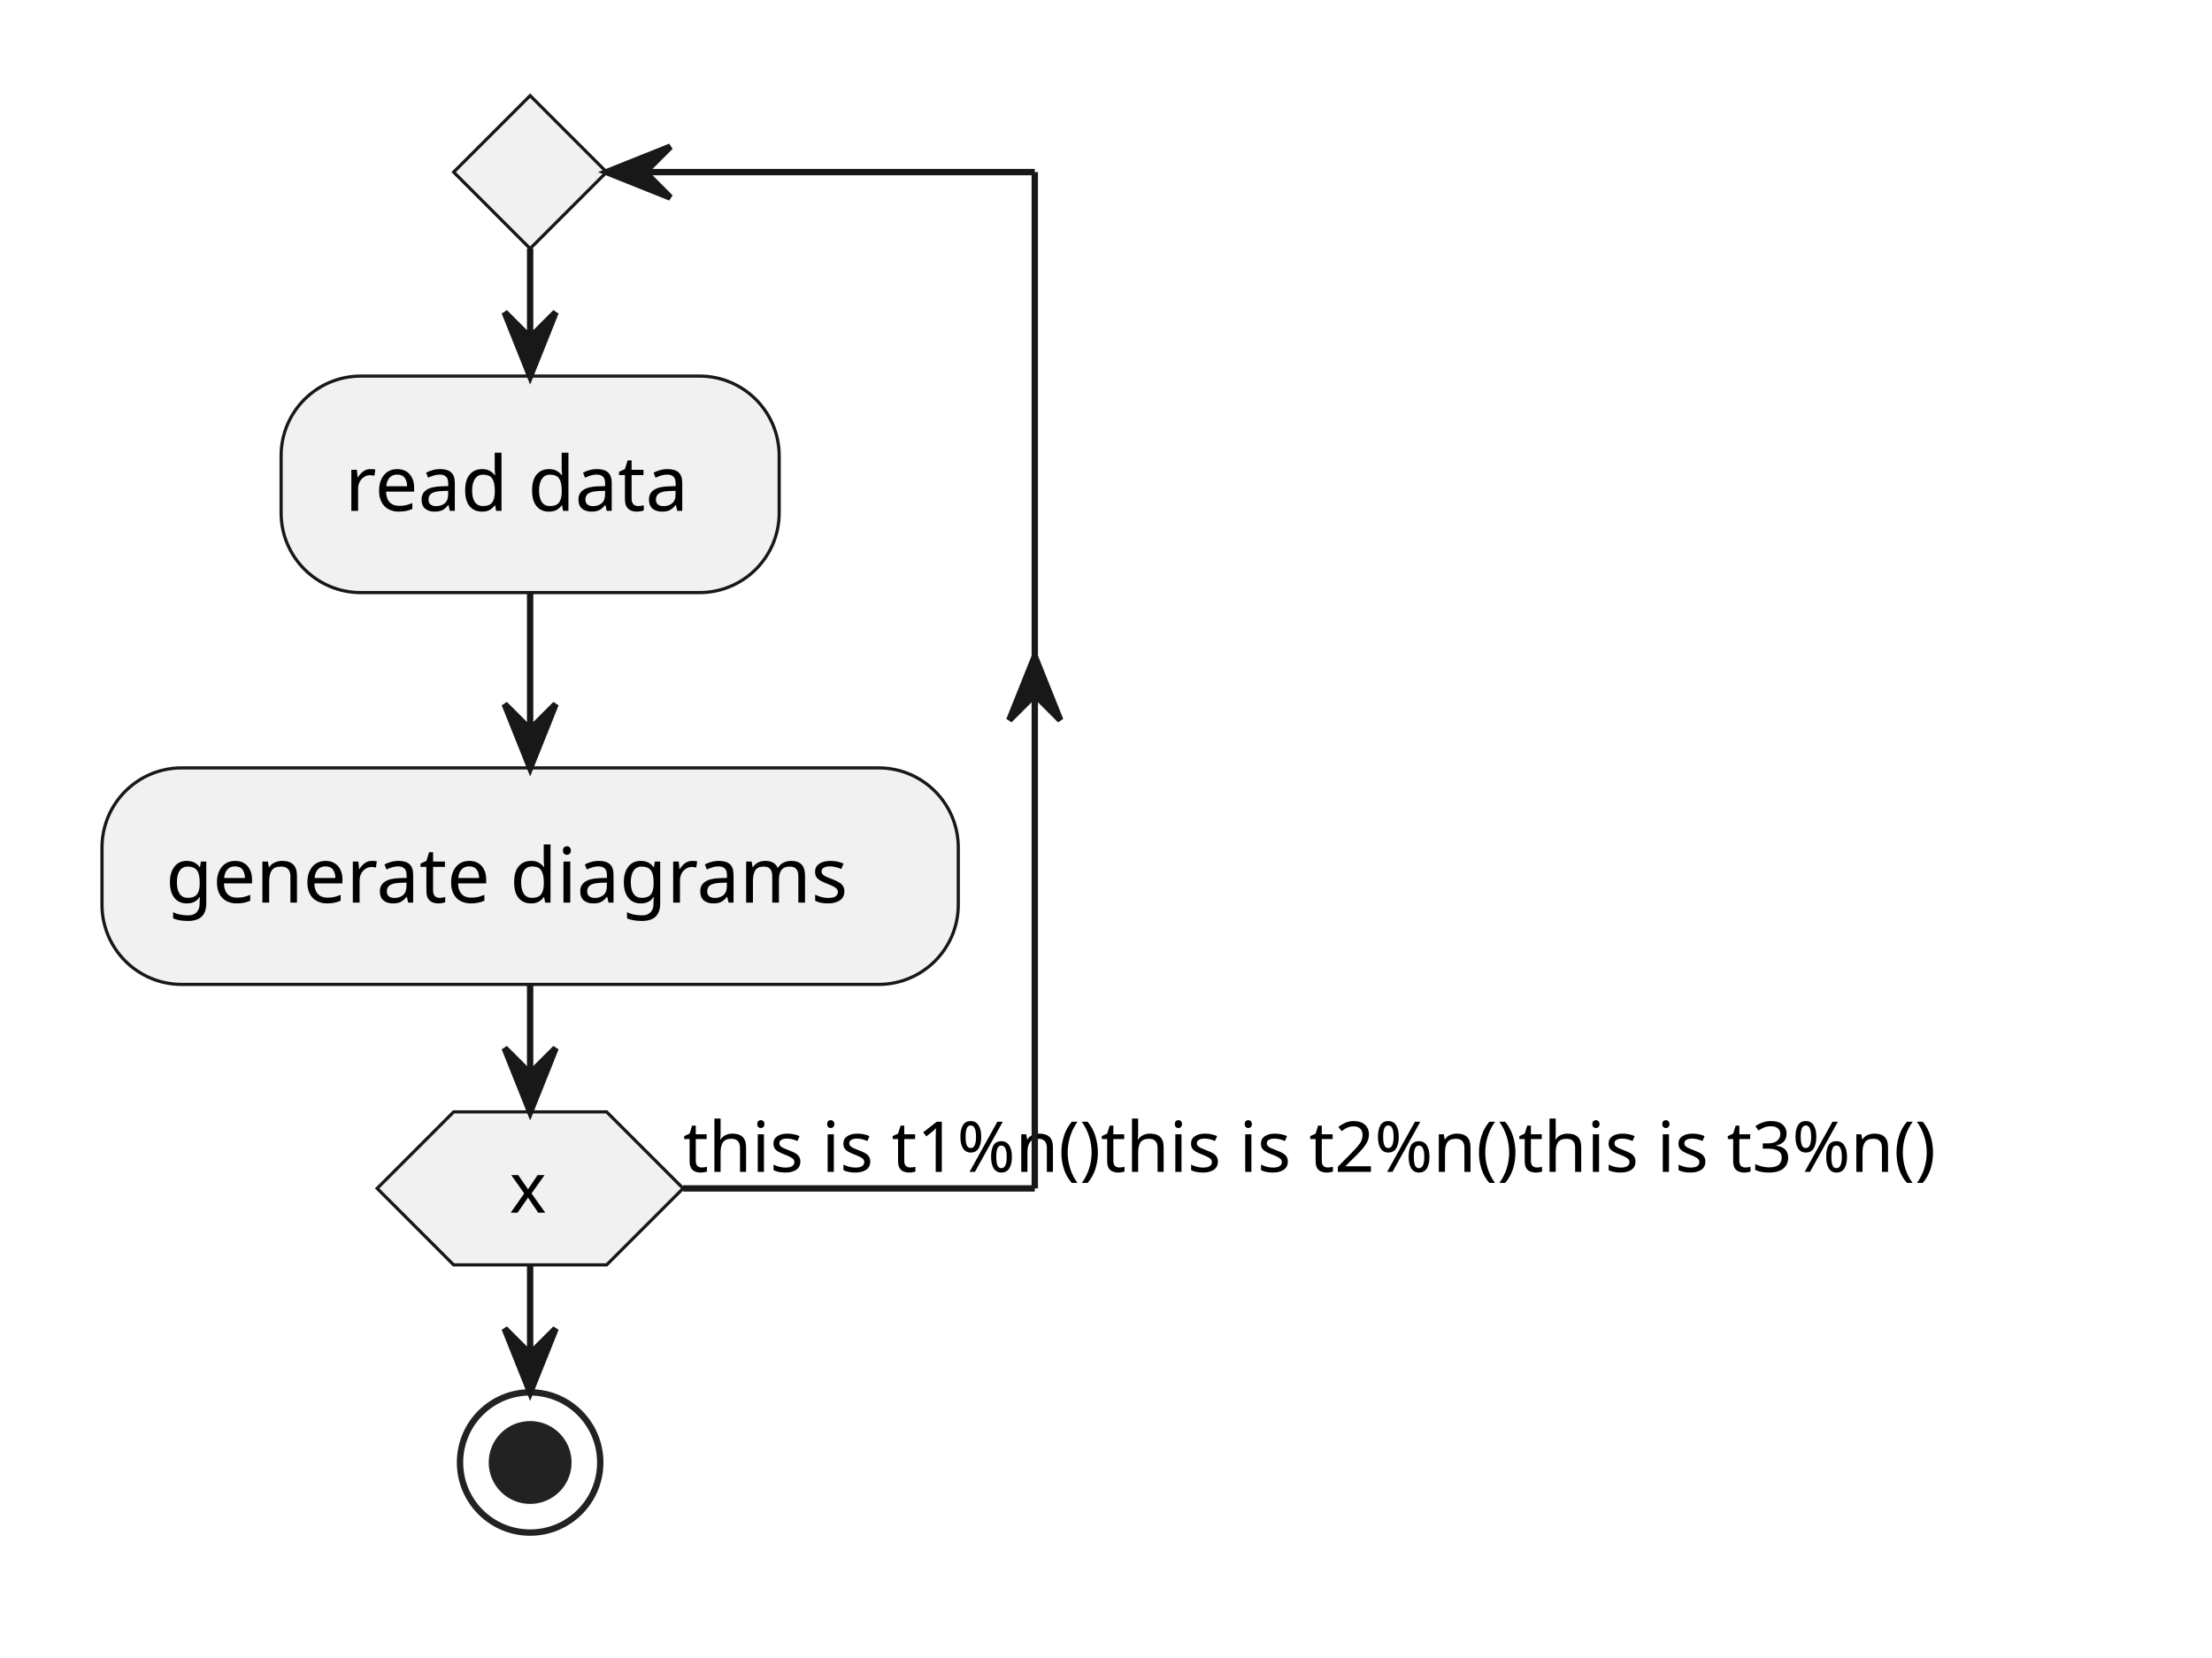
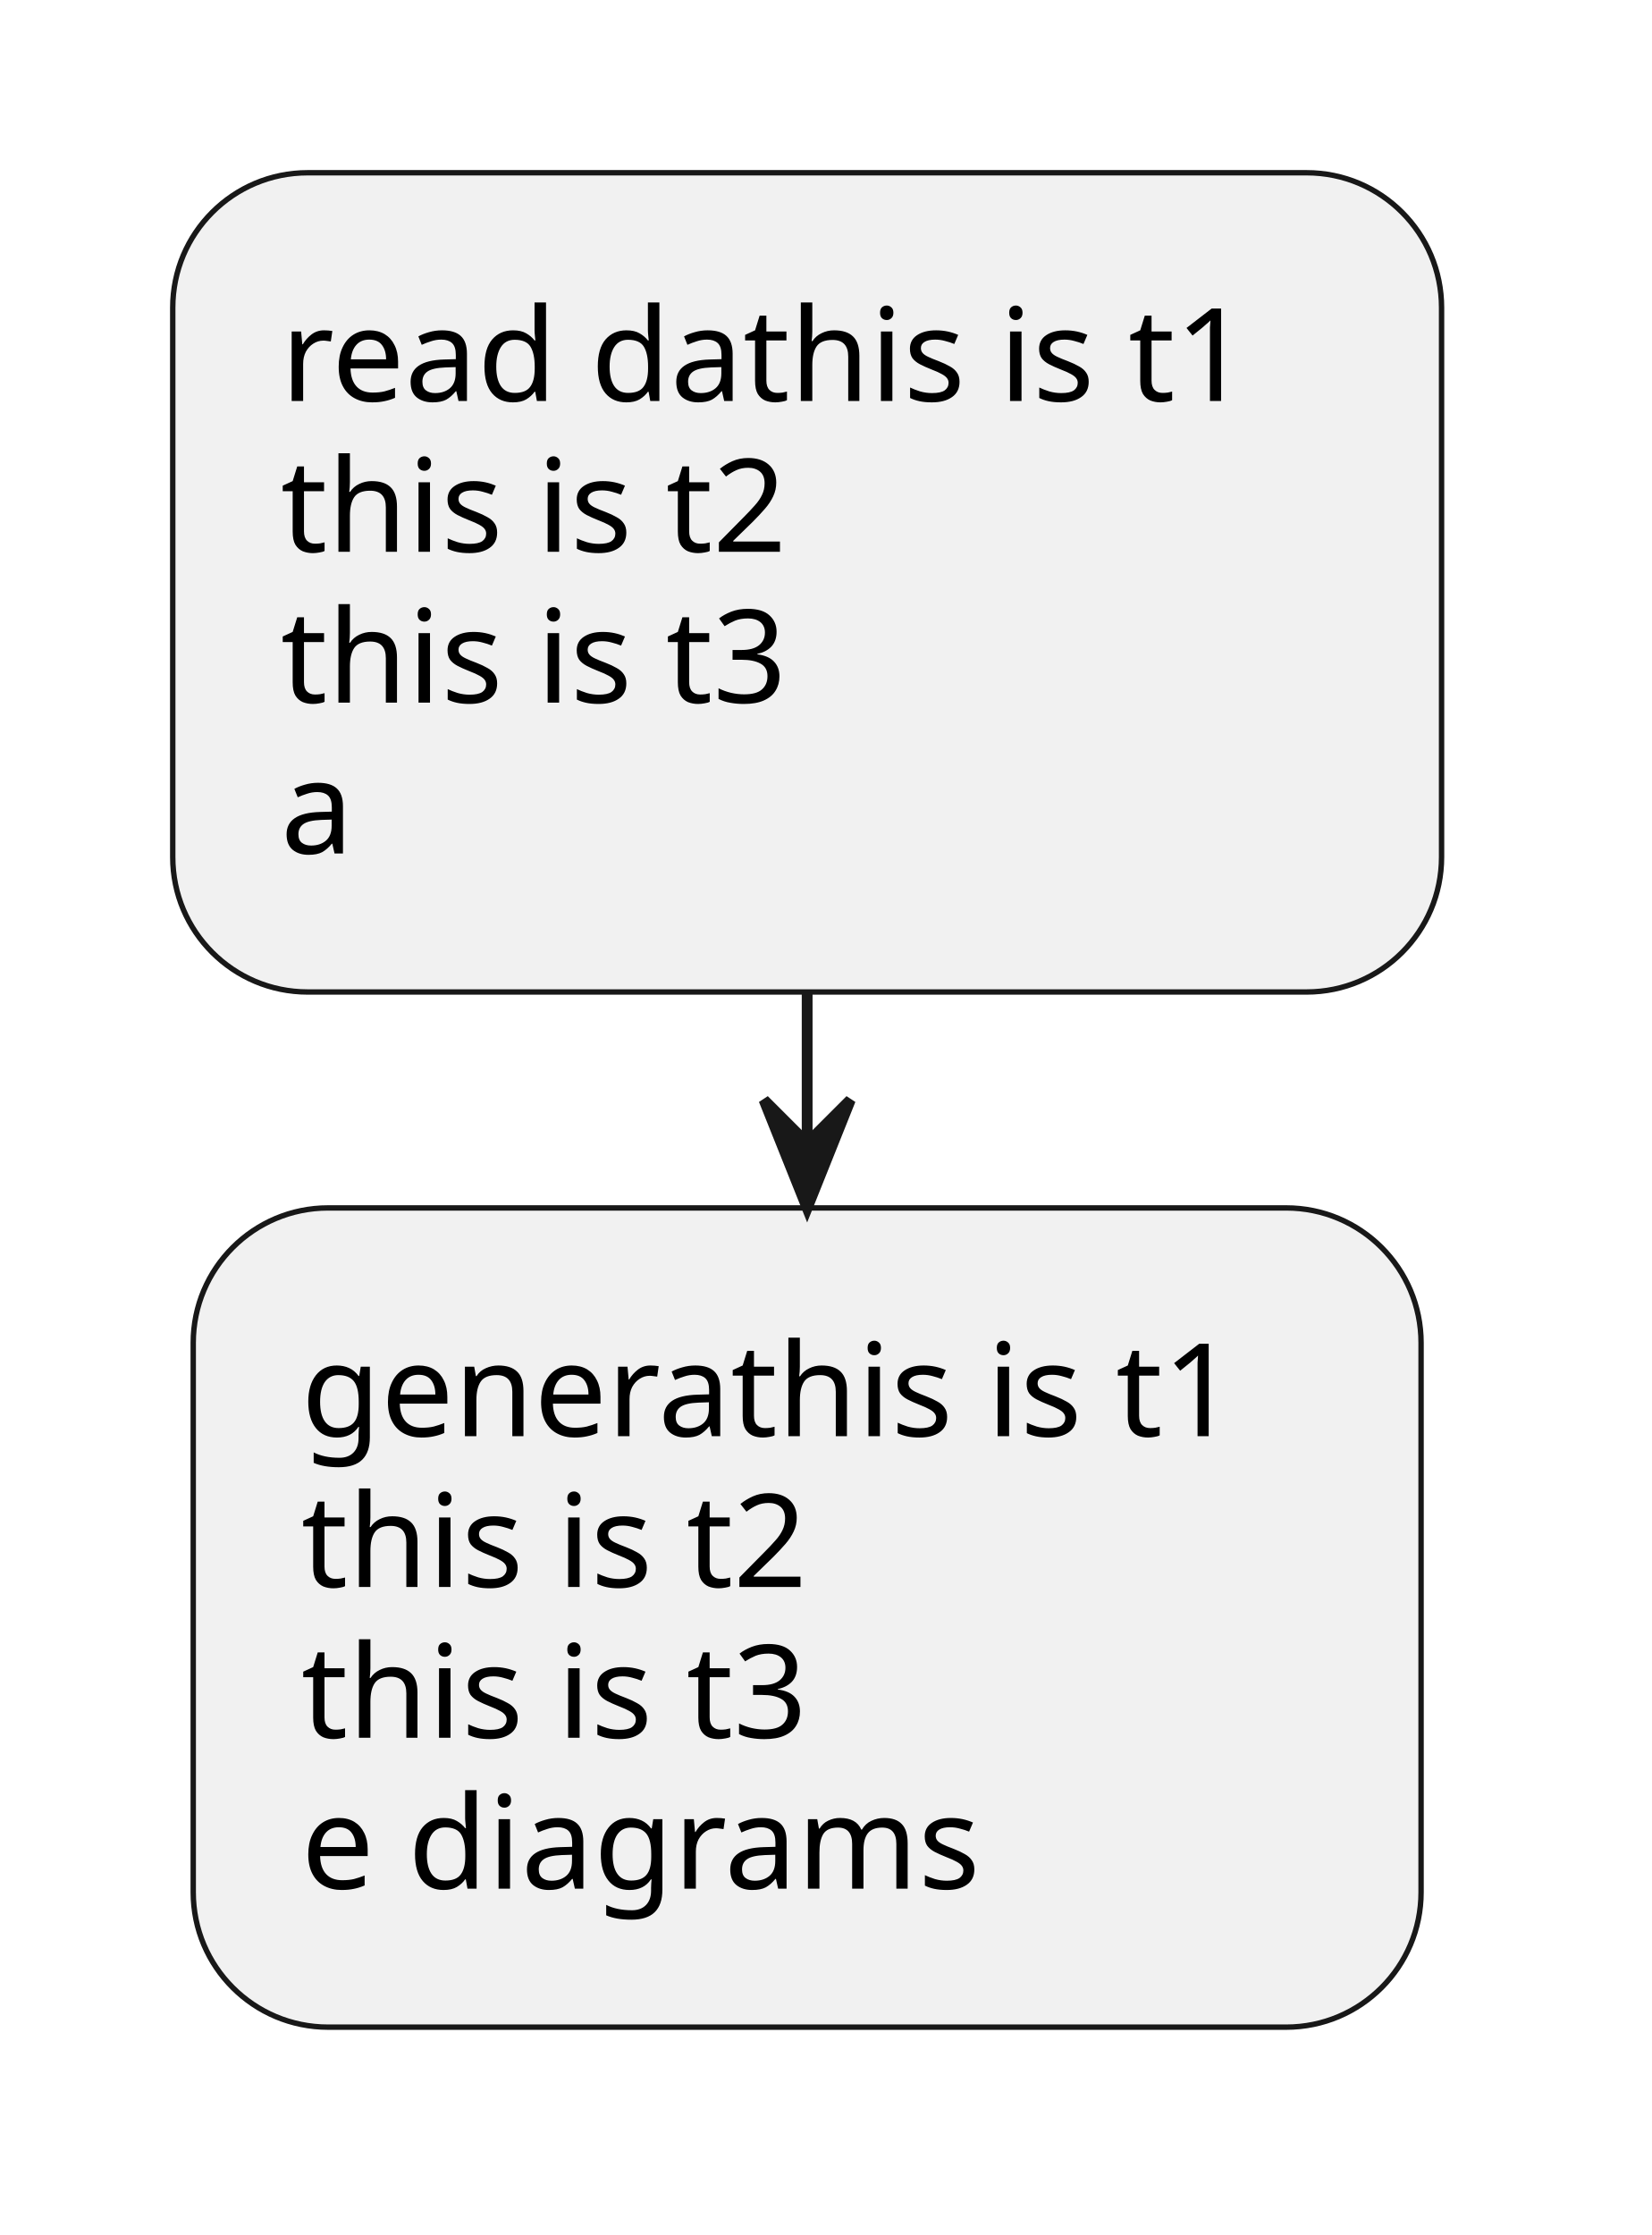
- <svg xmlns="http://www.w3.org/2000/svg" contentStyleType="text/css" data-diagram-type="ACTIVITY" height="260px" preserveAspectRatio="none" style="width:347px;height:260px;background:#FFFFFF;" version="1.1" viewBox="0 0 347 260" width="347px" zoomAndPan="magnify">
+ <svg xmlns="http://www.w3.org/2000/svg" contentStyleType="text/css" data-diagram-type="ACTIVITY" height="207px" preserveAspectRatio="none" style="width:153px;height:207px;background:#FFFFFF;" version="1.1" viewBox="0 0 153 207" width="153px" zoomAndPan="magnify">
  <defs />
  <g>
-     <rect fill="#F1F1F1" height="33.969" rx="12.5" ry="12.5" style="stroke:#181818;stroke-width:0.5;" width="78.131" x="44.099" y="59" />
-     <text fill="#000000" font-family="sans-serif" font-size="12" lengthAdjust="spacing" textLength="58.131" x="54.099" y="80.139">read data</text>
-     <rect fill="#F1F1F1" height="33.969" rx="12.5" ry="12.5" style="stroke:#181818;stroke-width:0.5;" width="134.328" x="16" y="120.469" />
-     <text fill="#000000" font-family="sans-serif" font-size="12" lengthAdjust="spacing" textLength="114.328" x="26" y="141.607">generate diagrams</text>
-     <polygon fill="#F1F1F1" points="83.164,15,95.164,27,83.164,39,71.164,27,83.164,15" style="stroke:#181818;stroke-width:0.5;" />
-     <polygon fill="#F1F1F1" points="71.164,174.438,95.164,174.438,107.164,186.438,95.164,198.438,71.164,198.438,59.164,186.438,71.164,174.438" style="stroke:#181818;stroke-width:0.5;" />
-     <text fill="#000000" font-family="sans-serif" font-size="11" lengthAdjust="spacing" textLength="6.51" x="79.909" y="190.246">x</text>
-     <text fill="#000000" font-family="sans-serif" font-size="11" lengthAdjust="spacing" textLength="219.511" x="107.164" y="183.843">this is t1%n()this is t2%n()this is t3%n()</text>
-     <ellipse cx="83.164" cy="229.438" fill="none" rx="11" ry="11" style="stroke:#222222;stroke-width:1;" />
-     <ellipse cx="83.164" cy="229.438" fill="#222222" rx="6" ry="6" style="stroke:#222222;stroke-width:1;" />
-     <line style="stroke:#181818;stroke-width:1;" x1="83.164" x2="83.164" y1="92.969" y2="120.469" />
-     <polygon fill="#181818" points="79.164,110.469,83.164,120.469,87.164,110.469,83.164,114.469" style="stroke:#181818;stroke-width:1;" />
-     <line style="stroke:#181818;stroke-width:1;" x1="83.164" x2="83.164" y1="39" y2="59" />
-     <polygon fill="#181818" points="79.164,49,83.164,59,87.164,49,83.164,53" style="stroke:#181818;stroke-width:1;" />
-     <line style="stroke:#181818;stroke-width:1;" x1="107.164" x2="162.328" y1="186.438" y2="186.438" />
-     <polygon fill="#181818" points="158.328,112.969,162.328,102.969,166.328,112.969,162.328,108.969" style="stroke:#181818;stroke-width:1;" />
-     <line style="stroke:#181818;stroke-width:1;" x1="162.328" x2="162.328" y1="27" y2="186.438" />
-     <line style="stroke:#181818;stroke-width:1;" x1="162.328" x2="95.164" y1="27" y2="27" />
-     <polygon fill="#181818" points="105.164,23,95.164,27,105.164,31,101.164,27" style="stroke:#181818;stroke-width:1;" />
-     <line style="stroke:#181818;stroke-width:1;" x1="83.164" x2="83.164" y1="154.438" y2="174.438" />
-     <polygon fill="#181818" points="79.164,164.438,83.164,174.438,87.164,164.438,83.164,168.438" style="stroke:#181818;stroke-width:1;" />
-     <line style="stroke:#181818;stroke-width:1;" x1="83.164" x2="83.164" y1="198.438" y2="218.438" />
-     <polygon fill="#181818" points="79.164,208.438,83.164,218.438,87.164,208.438,83.164,212.438" style="stroke:#181818;stroke-width:1;" />
+     <rect fill="#F1F1F1" height="75.875" rx="12.5" ry="12.5" style="stroke:#181818;stroke-width:0.5;" width="117.523" x="16" y="16" />
+     <text fill="#000000" font-family="sans-serif" font-size="12" lengthAdjust="spacing" textLength="97.523" x="26" y="37.139">read dathis is t1</text>
+     <text fill="#000000" font-family="sans-serif" font-size="12" lengthAdjust="spacing" textLength="51.451" x="26" y="51.107">this is t2</text>
+     <text fill="#000000" font-family="sans-serif" font-size="12" lengthAdjust="spacing" textLength="51.451" x="26" y="65.076">this is t3</text>
+     <text fill="#000000" font-family="sans-serif" font-size="12" lengthAdjust="spacing" textLength="7.354" x="26" y="79.045">a</text>
+     <rect fill="#F1F1F1" height="75.875" rx="12.5" ry="12.5" style="stroke:#181818;stroke-width:0.5;" width="113.727" x="17.898" y="111.875" />
+     <text fill="#000000" font-family="sans-serif" font-size="12" lengthAdjust="spacing" textLength="93.727" x="27.898" y="133.014">generathis is t1</text>
+     <text fill="#000000" font-family="sans-serif" font-size="12" lengthAdjust="spacing" textLength="51.451" x="27.898" y="146.982">this is t2</text>
+     <text fill="#000000" font-family="sans-serif" font-size="12" lengthAdjust="spacing" textLength="51.451" x="27.898" y="160.951">this is t3</text>
+     <text fill="#000000" font-family="sans-serif" font-size="12" lengthAdjust="spacing" textLength="67.348" x="27.898" y="174.92">e diagrams</text>
+     <line style="stroke:#181818;stroke-width:1;" x1="74.762" x2="74.762" y1="91.875" y2="111.875" />
+     <polygon fill="#181818" points="70.762,101.875,74.762,111.875,78.762,101.875,74.762,105.875" style="stroke:#181818;stroke-width:1;" />
  </g>
</svg>
